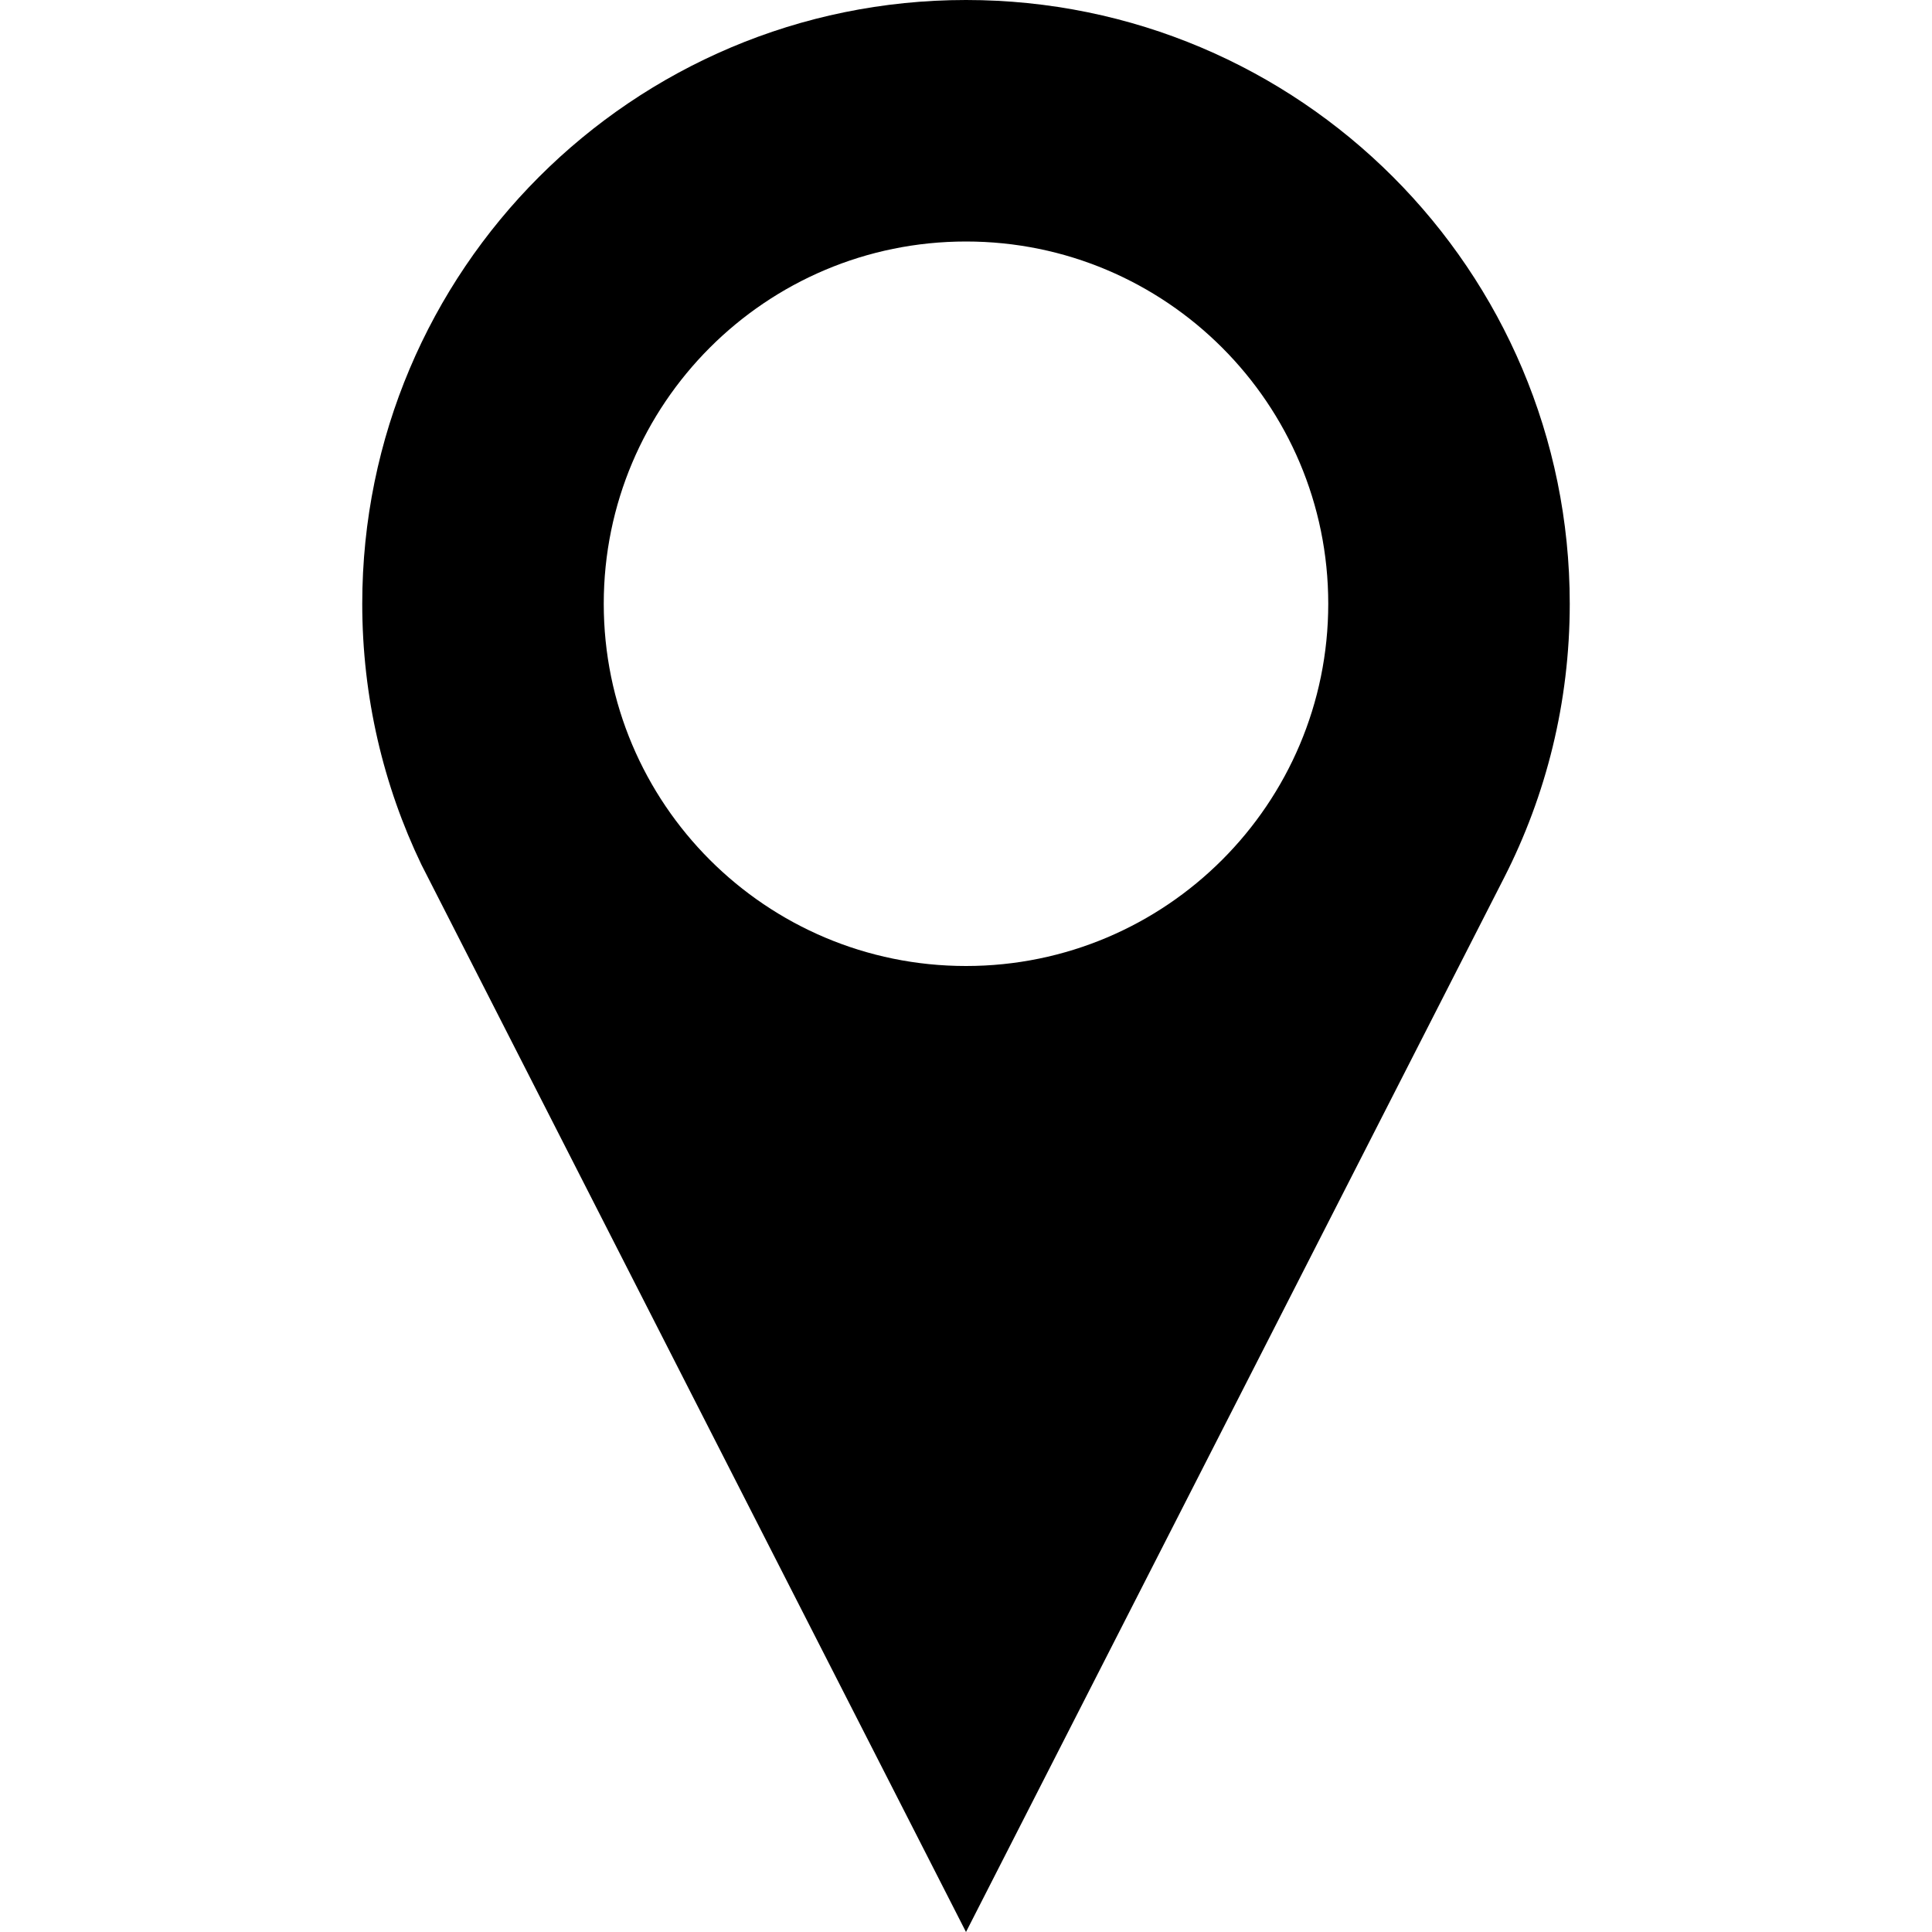
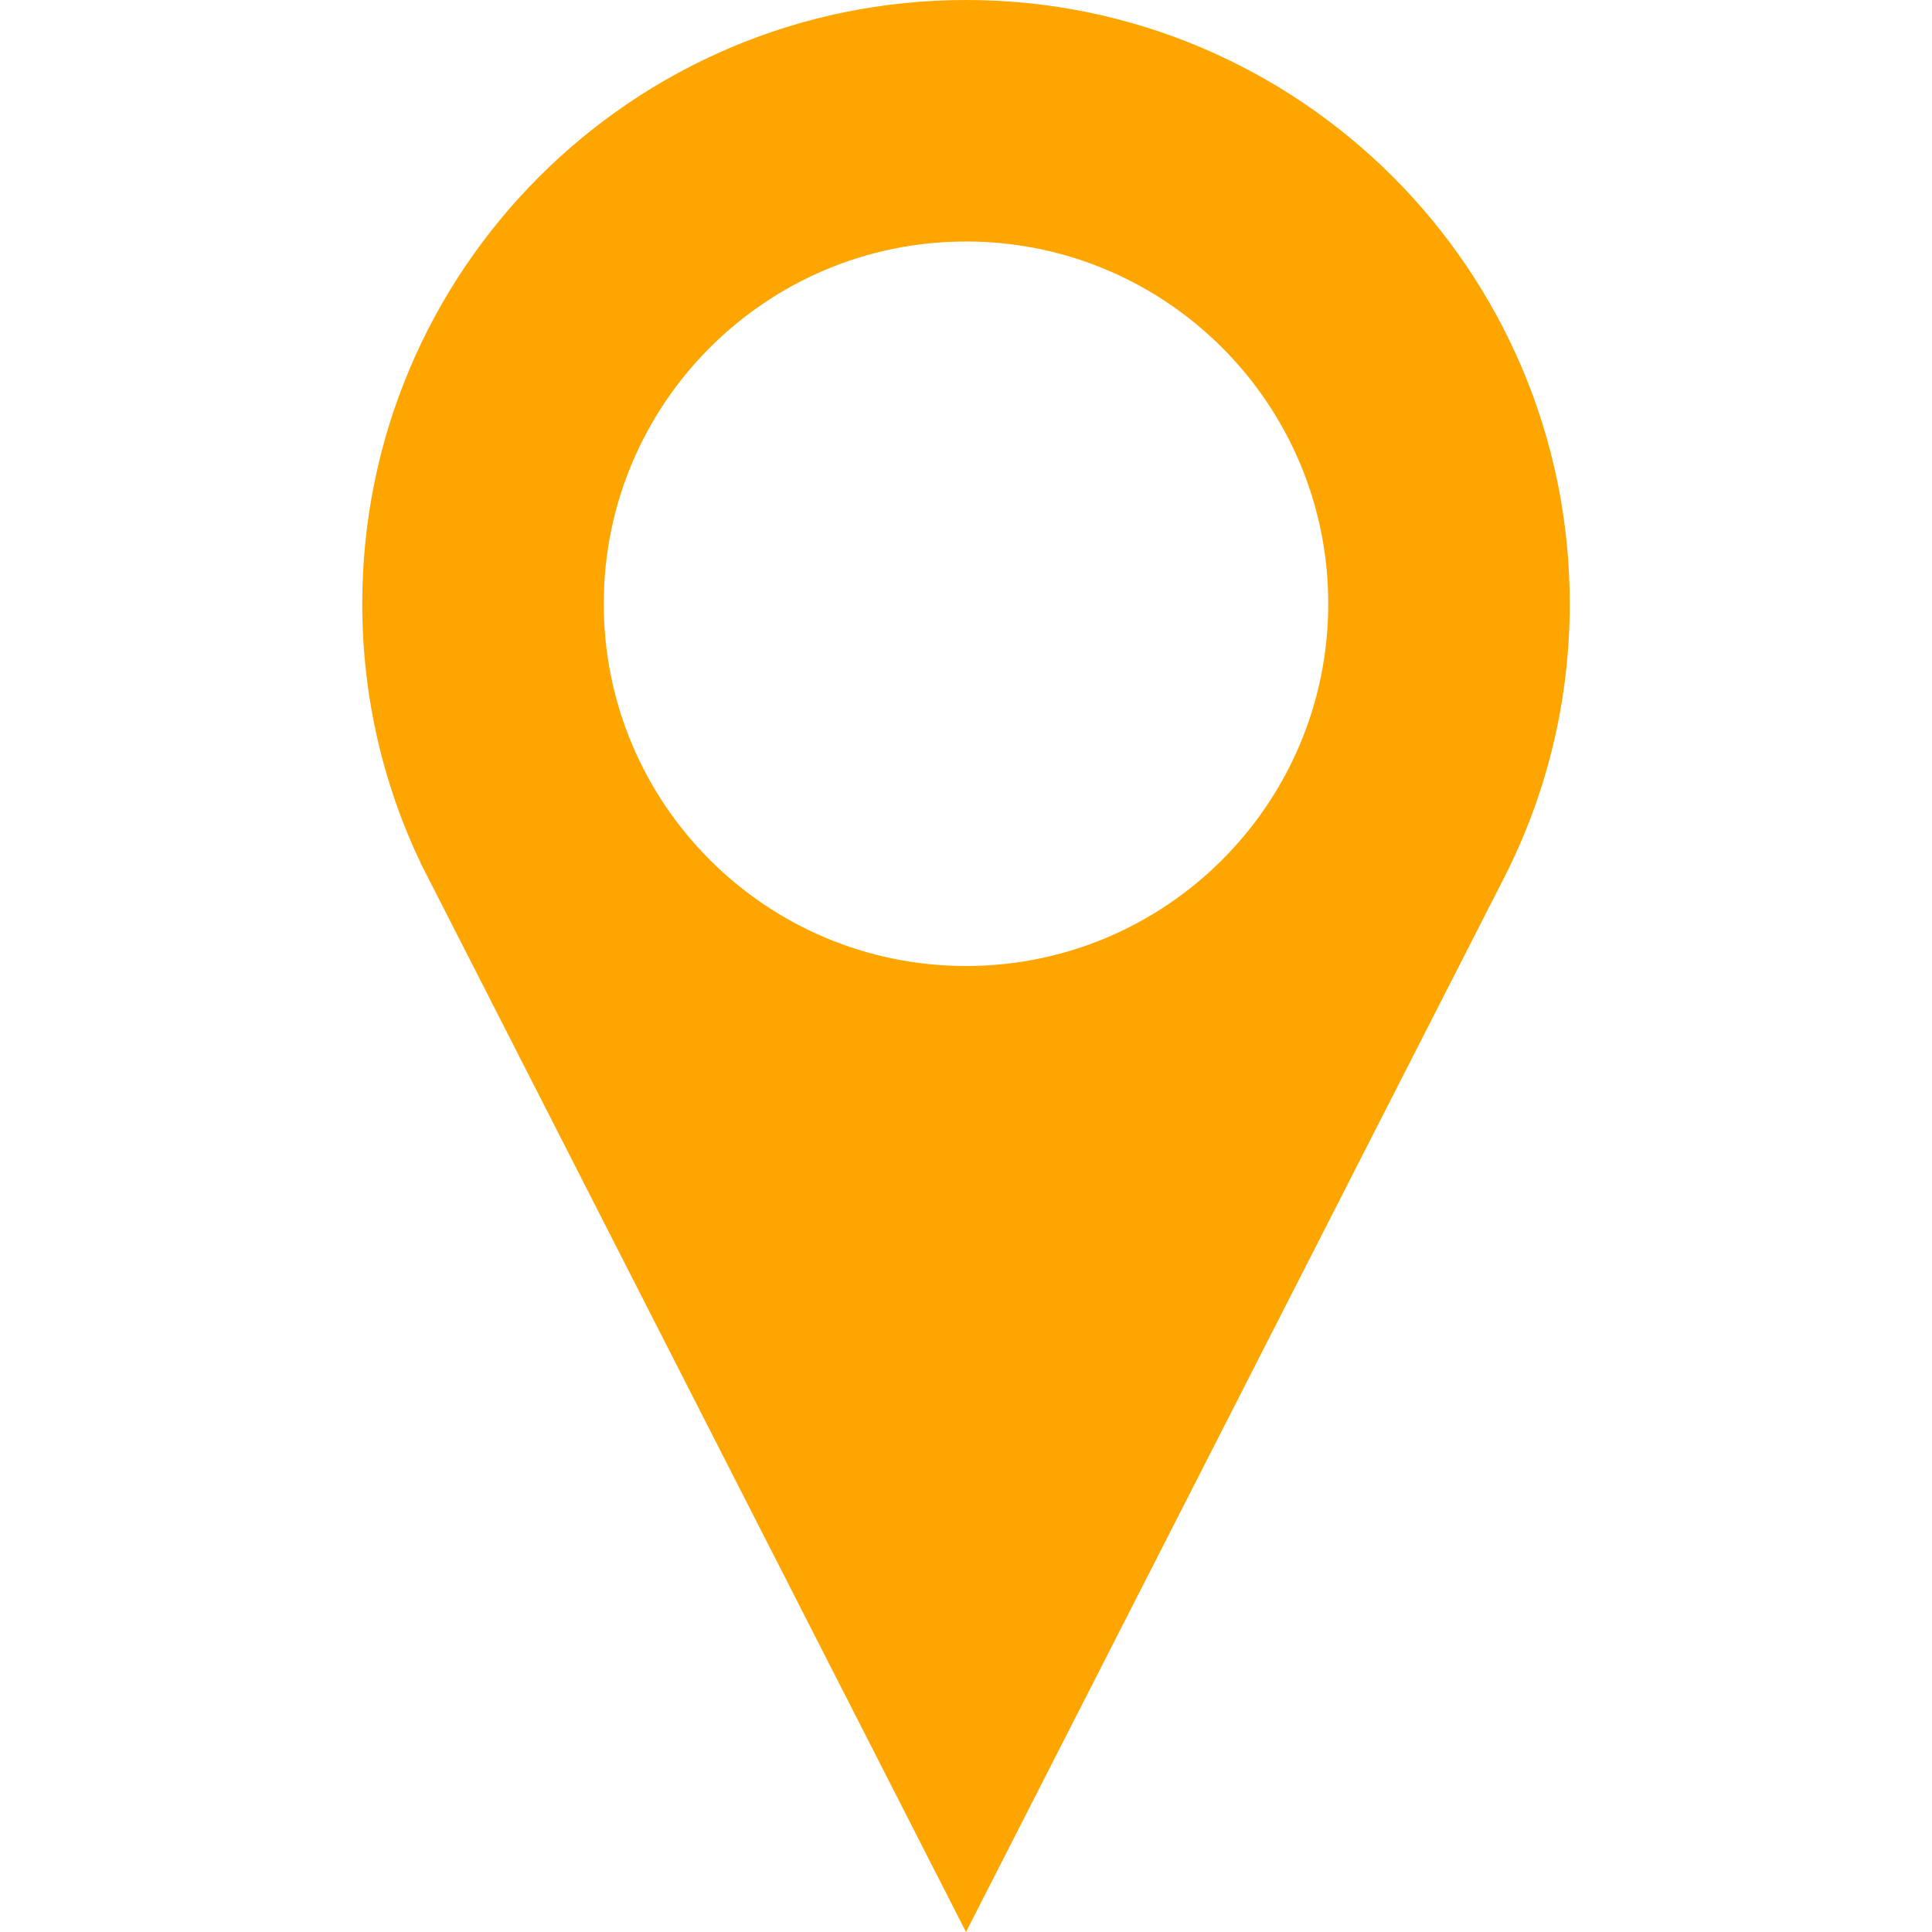
<svg xmlns="http://www.w3.org/2000/svg" version="1.1" id="Capa_1" x="0px" y="0px" width="512px" height="512px" viewBox="0 0 512 512" style="enable-background:new 0 0 512 512;" xml:space="preserve">
  <g>
-     <path d="M256,0C167.641,0,96,71.625,96,160c0,24.75,5.625,48.219,15.672,69.125C112.234,230.313,256,512,256,512l142.594-279.375   C409.719,210.844,416,186.156,416,160C416,71.625,344.375,0,256,0z M256,256c-53.016,0-96-43-96-96s42.984-96,96-96   c53,0,96,43,96,96S309,256,256,256z" />
+     <path style="fill:rgb(255,165,0);" d="M256,0C167.641,0,96,71.625,96,160c0,24.75,5.625,48.219,15.672,69.125C112.234,230.313,256,512,256,512l142.594-279.375   C409.719,210.844,416,186.156,416,160C416,71.625,344.375,0,256,0z M256,256c-53.016,0-96-43-96-96s42.984-96,96-96   c53,0,96,43,96,96S309,256,256,256z" />
  </g>
</svg>
